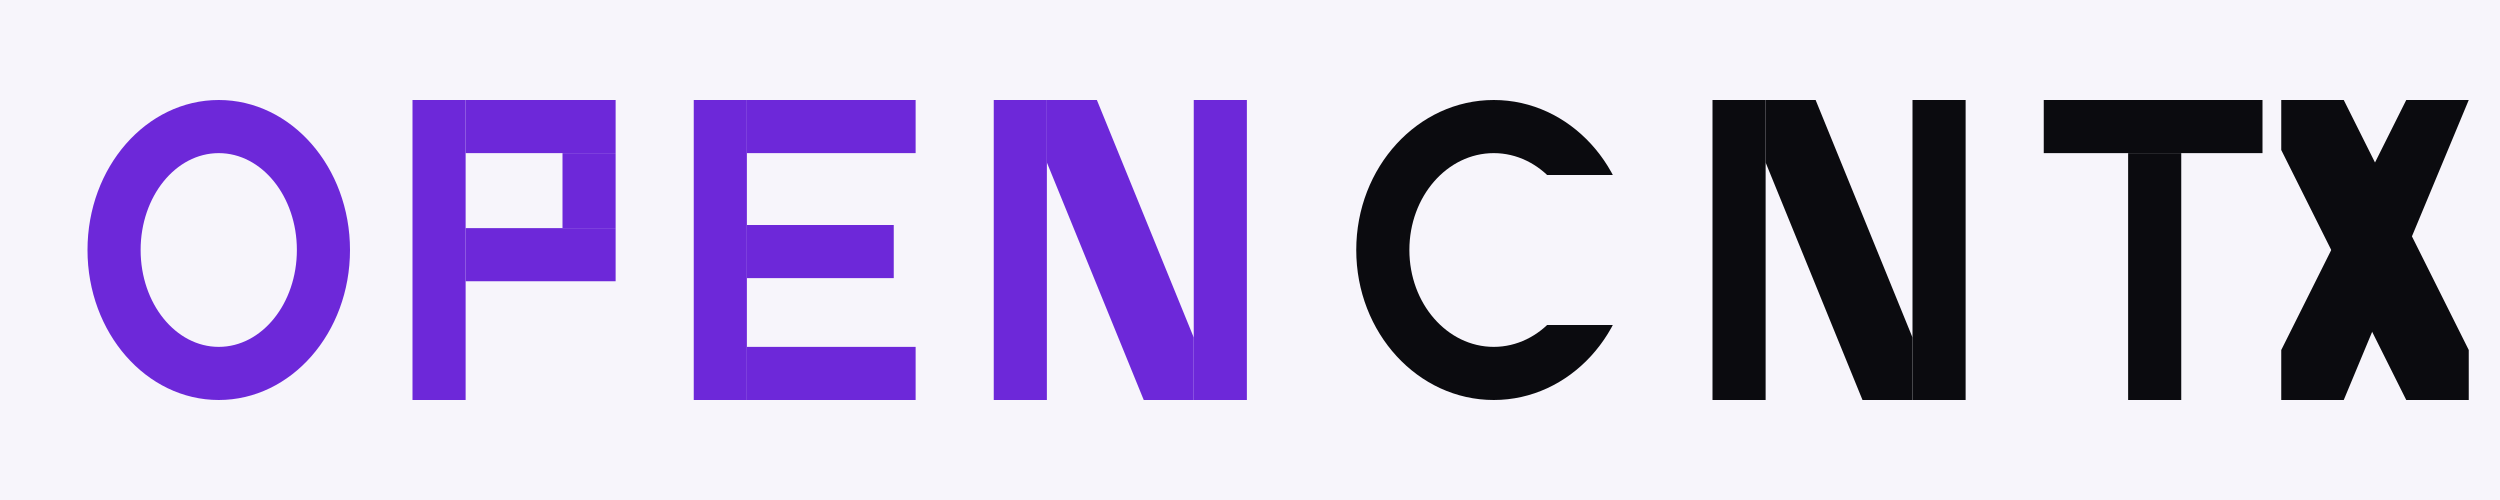
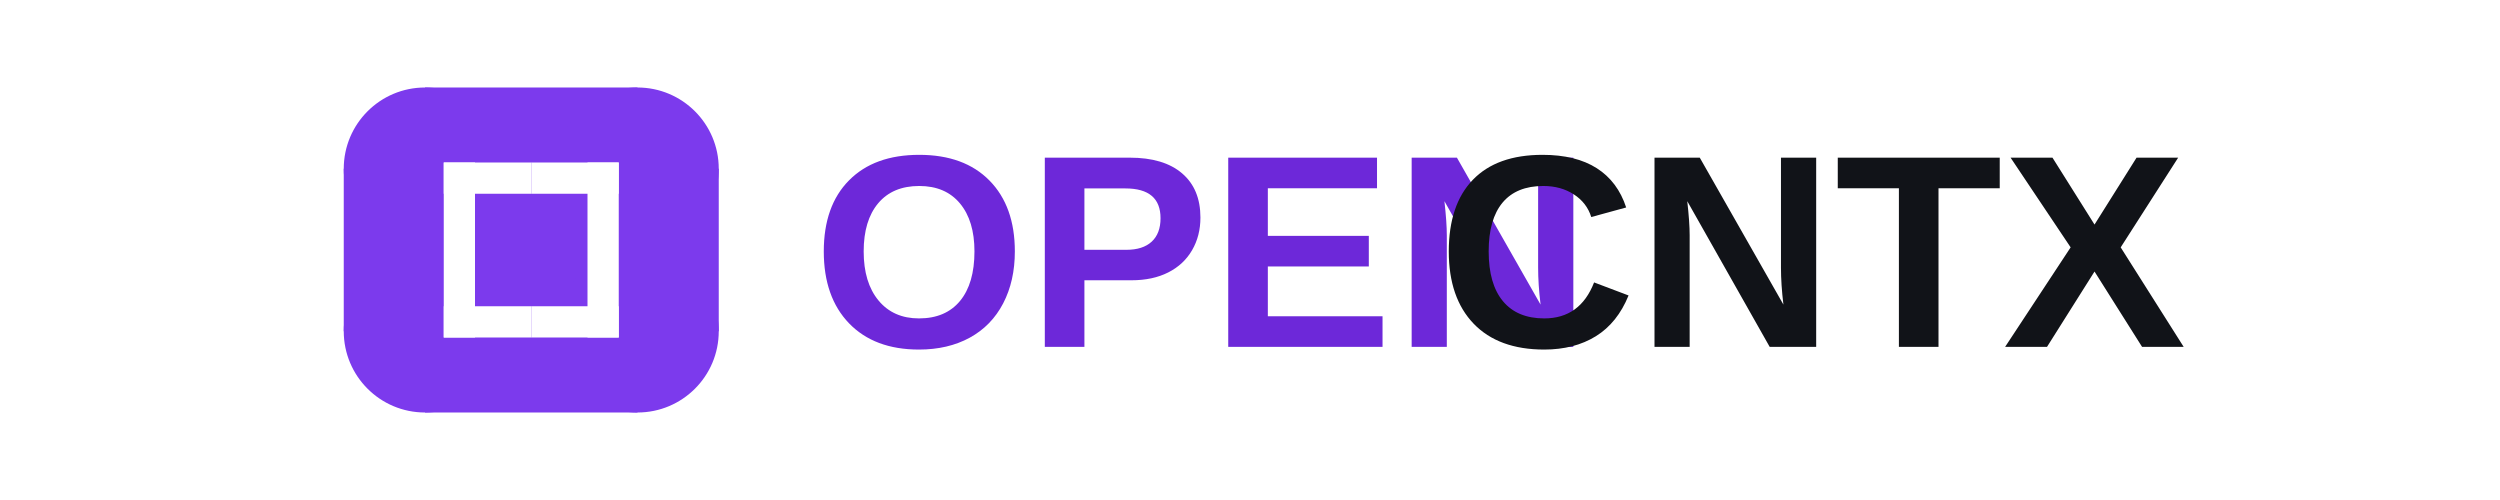
<svg xmlns="http://www.w3.org/2000/svg" width="800" height="160" viewBox="0 0 800 160" role="img" aria-labelledby="title description">
-   <rect x="0" y="0" width="800" height="160" fill="#F7F5FB" />
-   <g id="word-open" fill="#6D28D9" aria-label="OPEN">
-     <ellipse cx="70" cy="80" rx="42" ry="48" />
-     <ellipse cx="70" cy="80" rx="25" ry="31" fill="#F7F5FB" />
-     <rect x="132" y="32" width="17" height="96" />
-     <rect x="149" y="32" width="48" height="17" />
-     <rect x="149" y="73" width="48" height="17" />
-     <rect x="180" y="49" width="17" height="24" />
-     <rect x="222" y="32" width="17" height="96" />
-     <rect x="239" y="32" width="54" height="17" />
-     <rect x="239" y="72" width="47" height="17" />
-     <rect x="239" y="111" width="54" height="17" />
-     <rect x="318" y="32" width="17" height="96" />
-     <rect x="382" y="32" width="17" height="96" />
-     <polygon points="335,32 351,32 382,108 382,128 366,128 335,52" />
+   <rect x="0" y="0" width="800" height="160" fill="#FFFFFF" />
+   <g id="avatar-symbol" aria-label="OPENCNTX context frame" fill="#7C3AED">
+     <rect x="136" y="28" width="68" height="104" />
+     <rect x="110" y="54" width="120" height="52" />
+     <circle cx="136" cy="54" r="26" />
+     <circle cx="204" cy="54" r="26" />
+     <circle cx="136" cy="106" r="26" />
+     <circle cx="204" cy="106" r="26" />
  </g>
-   <g id="word-cntx" fill="#0B0B0F" aria-label="CNTX">
-     <ellipse cx="478" cy="80" rx="44" ry="48" />
-     <ellipse cx="478" cy="80" rx="27" ry="31" fill="#F7F5FB" />
-     <rect x="479" y="56" width="49" height="48" fill="#F7F5FB" />
-     <rect x="548" y="32" width="17" height="96" />
-     <rect x="612" y="32" width="17" height="96" />
-     <polygon points="565,32 581,32 612,108 612,128 596,128 565,52" />
-     <rect x="654" y="32" width="70" height="17" />
-     <rect x="681" y="49" width="17" height="79" />
-     <polygon points="730,32 750,32 790,112 790,128 770,128 730,48" />
-     <polygon points="770,32 790,32 750,128 730,128 730,112" />
+   <g id="context-frame" aria-label="Context frame" fill="#FFFFFF">
+     <rect x="142" y="52" width="10" height="56" />
+     <rect x="142" y="52" width="28" height="10" />
+     <rect x="142" y="98" width="28" height="10" />
+     <rect x="188" y="52" width="10" height="56" />
+     <rect x="170" y="52" width="28" height="10" />
+     <rect x="170" y="98" width="28" height="10" />
+   </g>
+   <g id="word-open" aria-label="OPEN" fill="#6D28D9">
+     <text x="260" y="111" font-family="Arial, Helvetica, sans-serif" font-size="88" font-weight="700" letter-spacing="0" textLength="210" lengthAdjust="spacingAndGlyphs">OPEN</text>
+   </g>
+   <g id="word-cntx" aria-label="CNTX" fill="#111318">
+     <text x="460" y="111" font-family="Arial, Helvetica, sans-serif" font-size="88" font-weight="700" letter-spacing="0" textLength="230" lengthAdjust="spacingAndGlyphs">CNTX</text>
  </g>
</svg>
